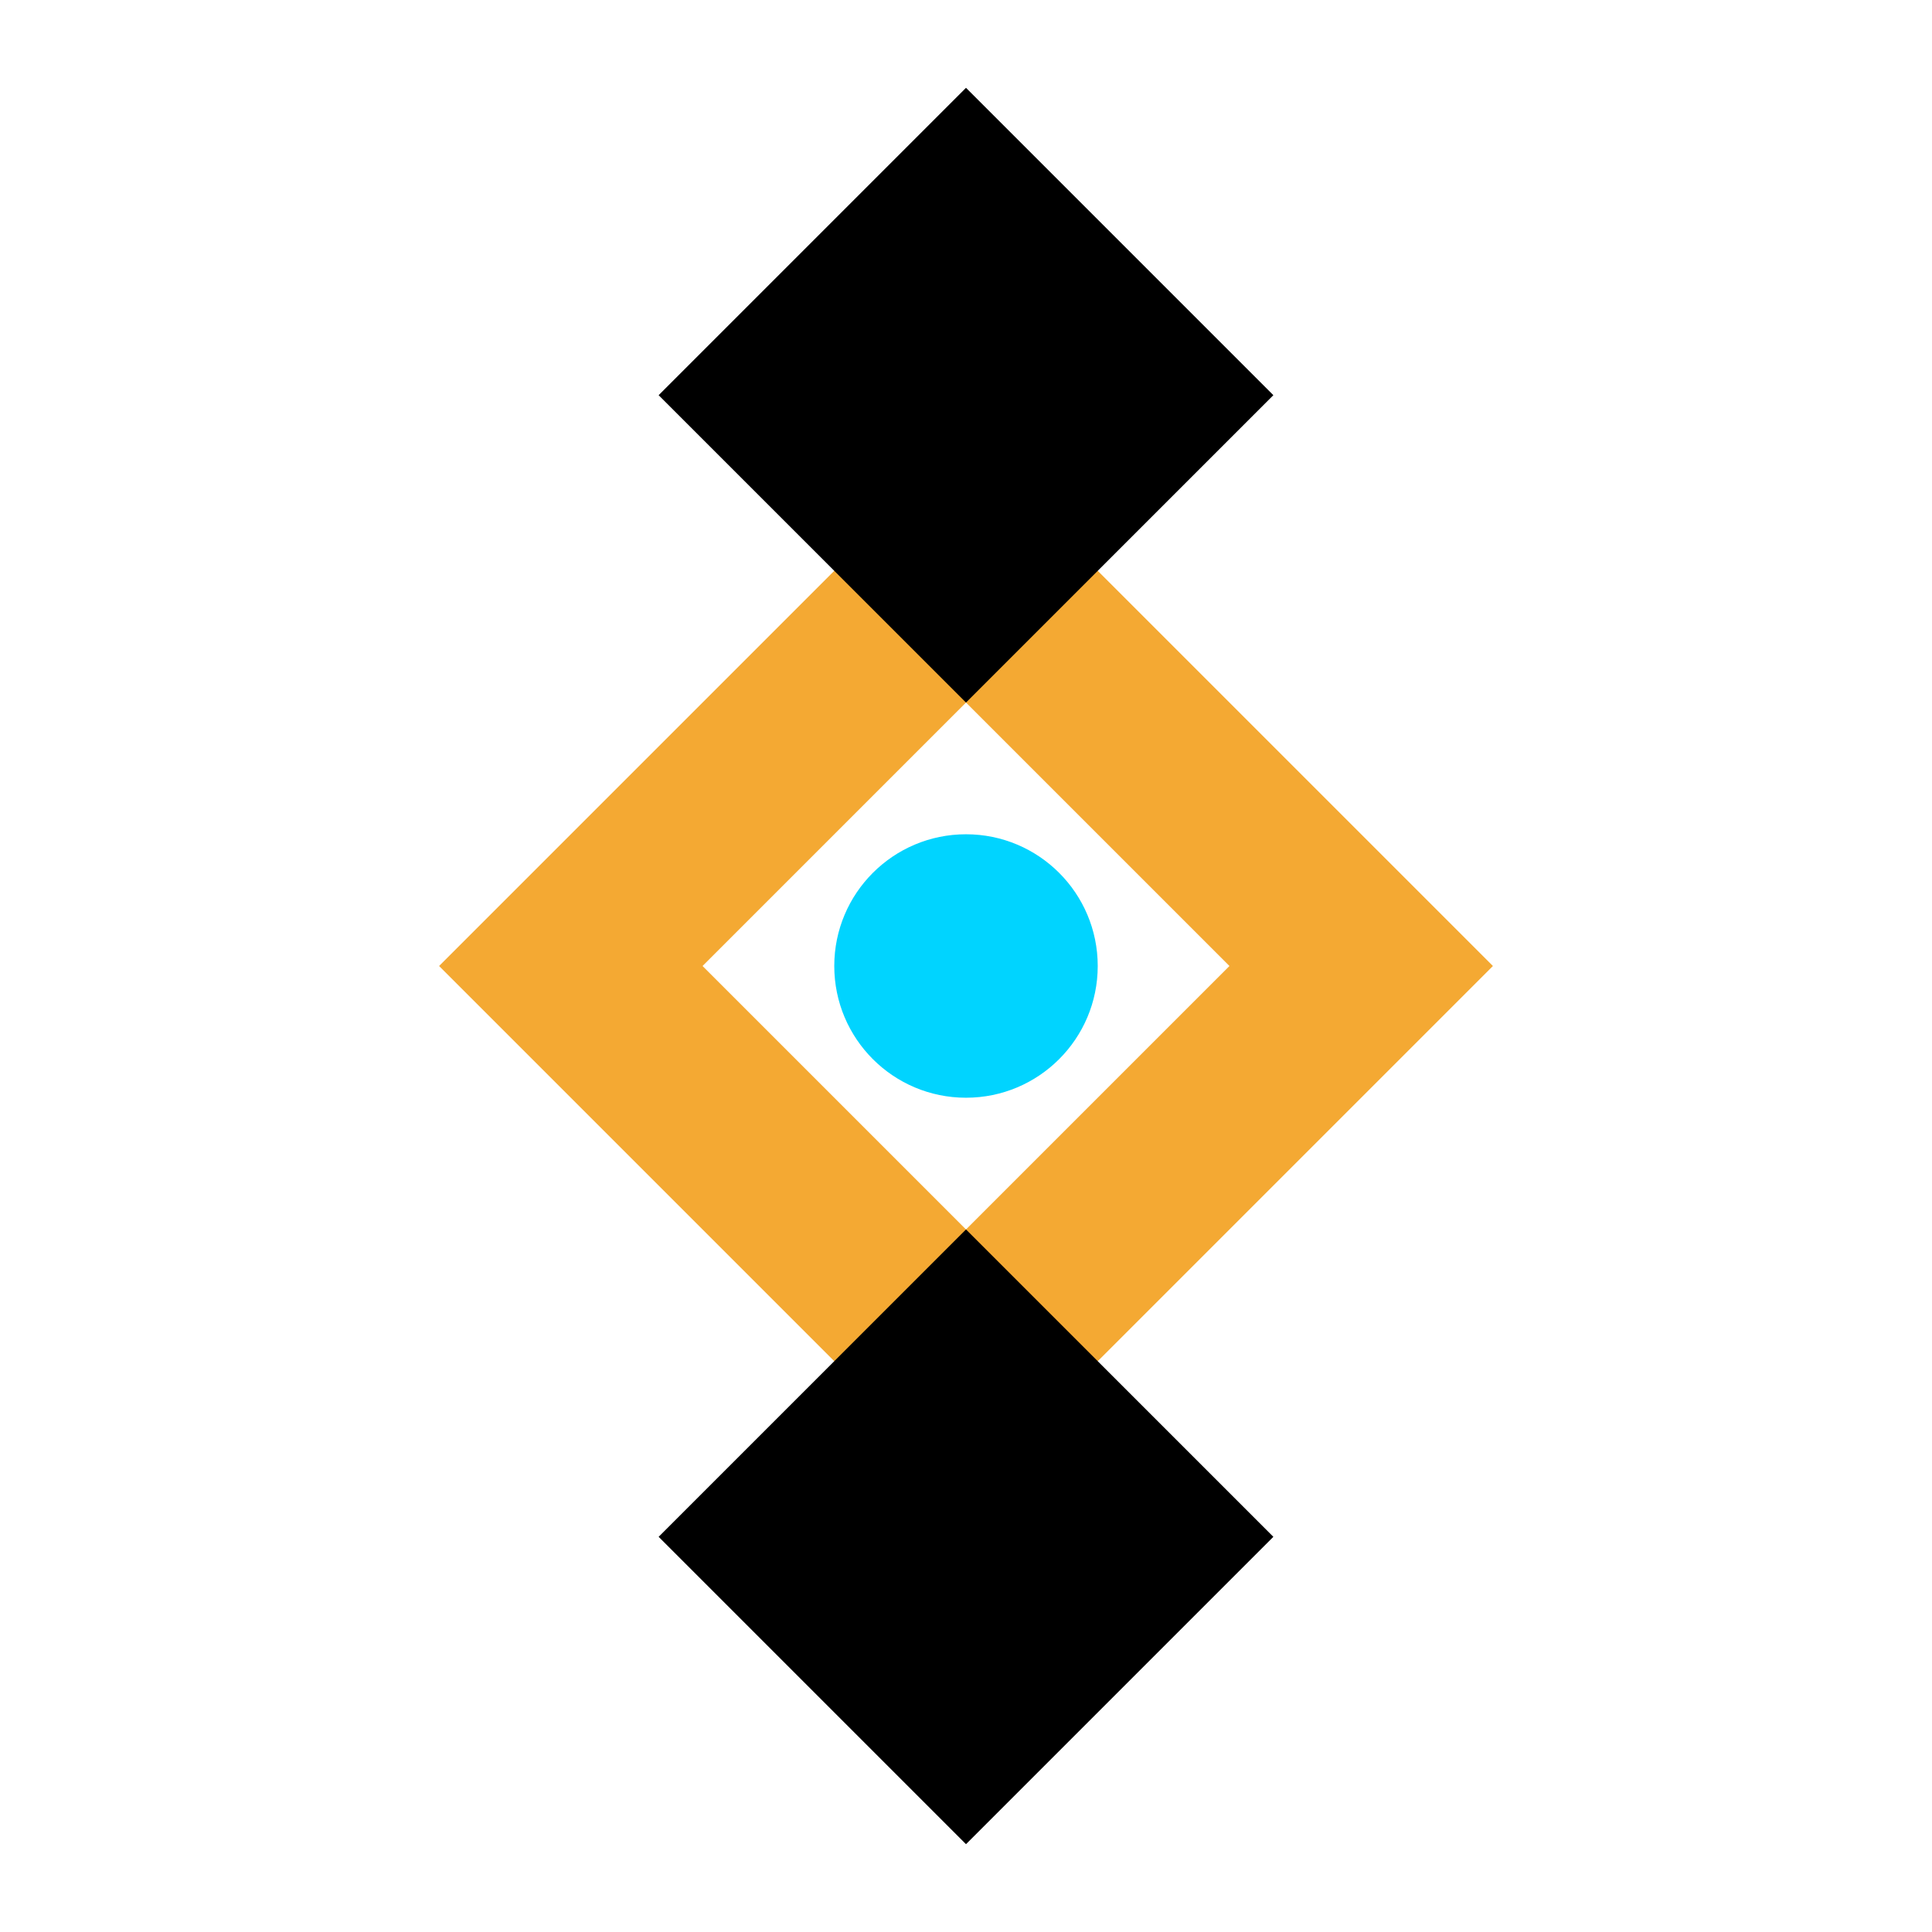
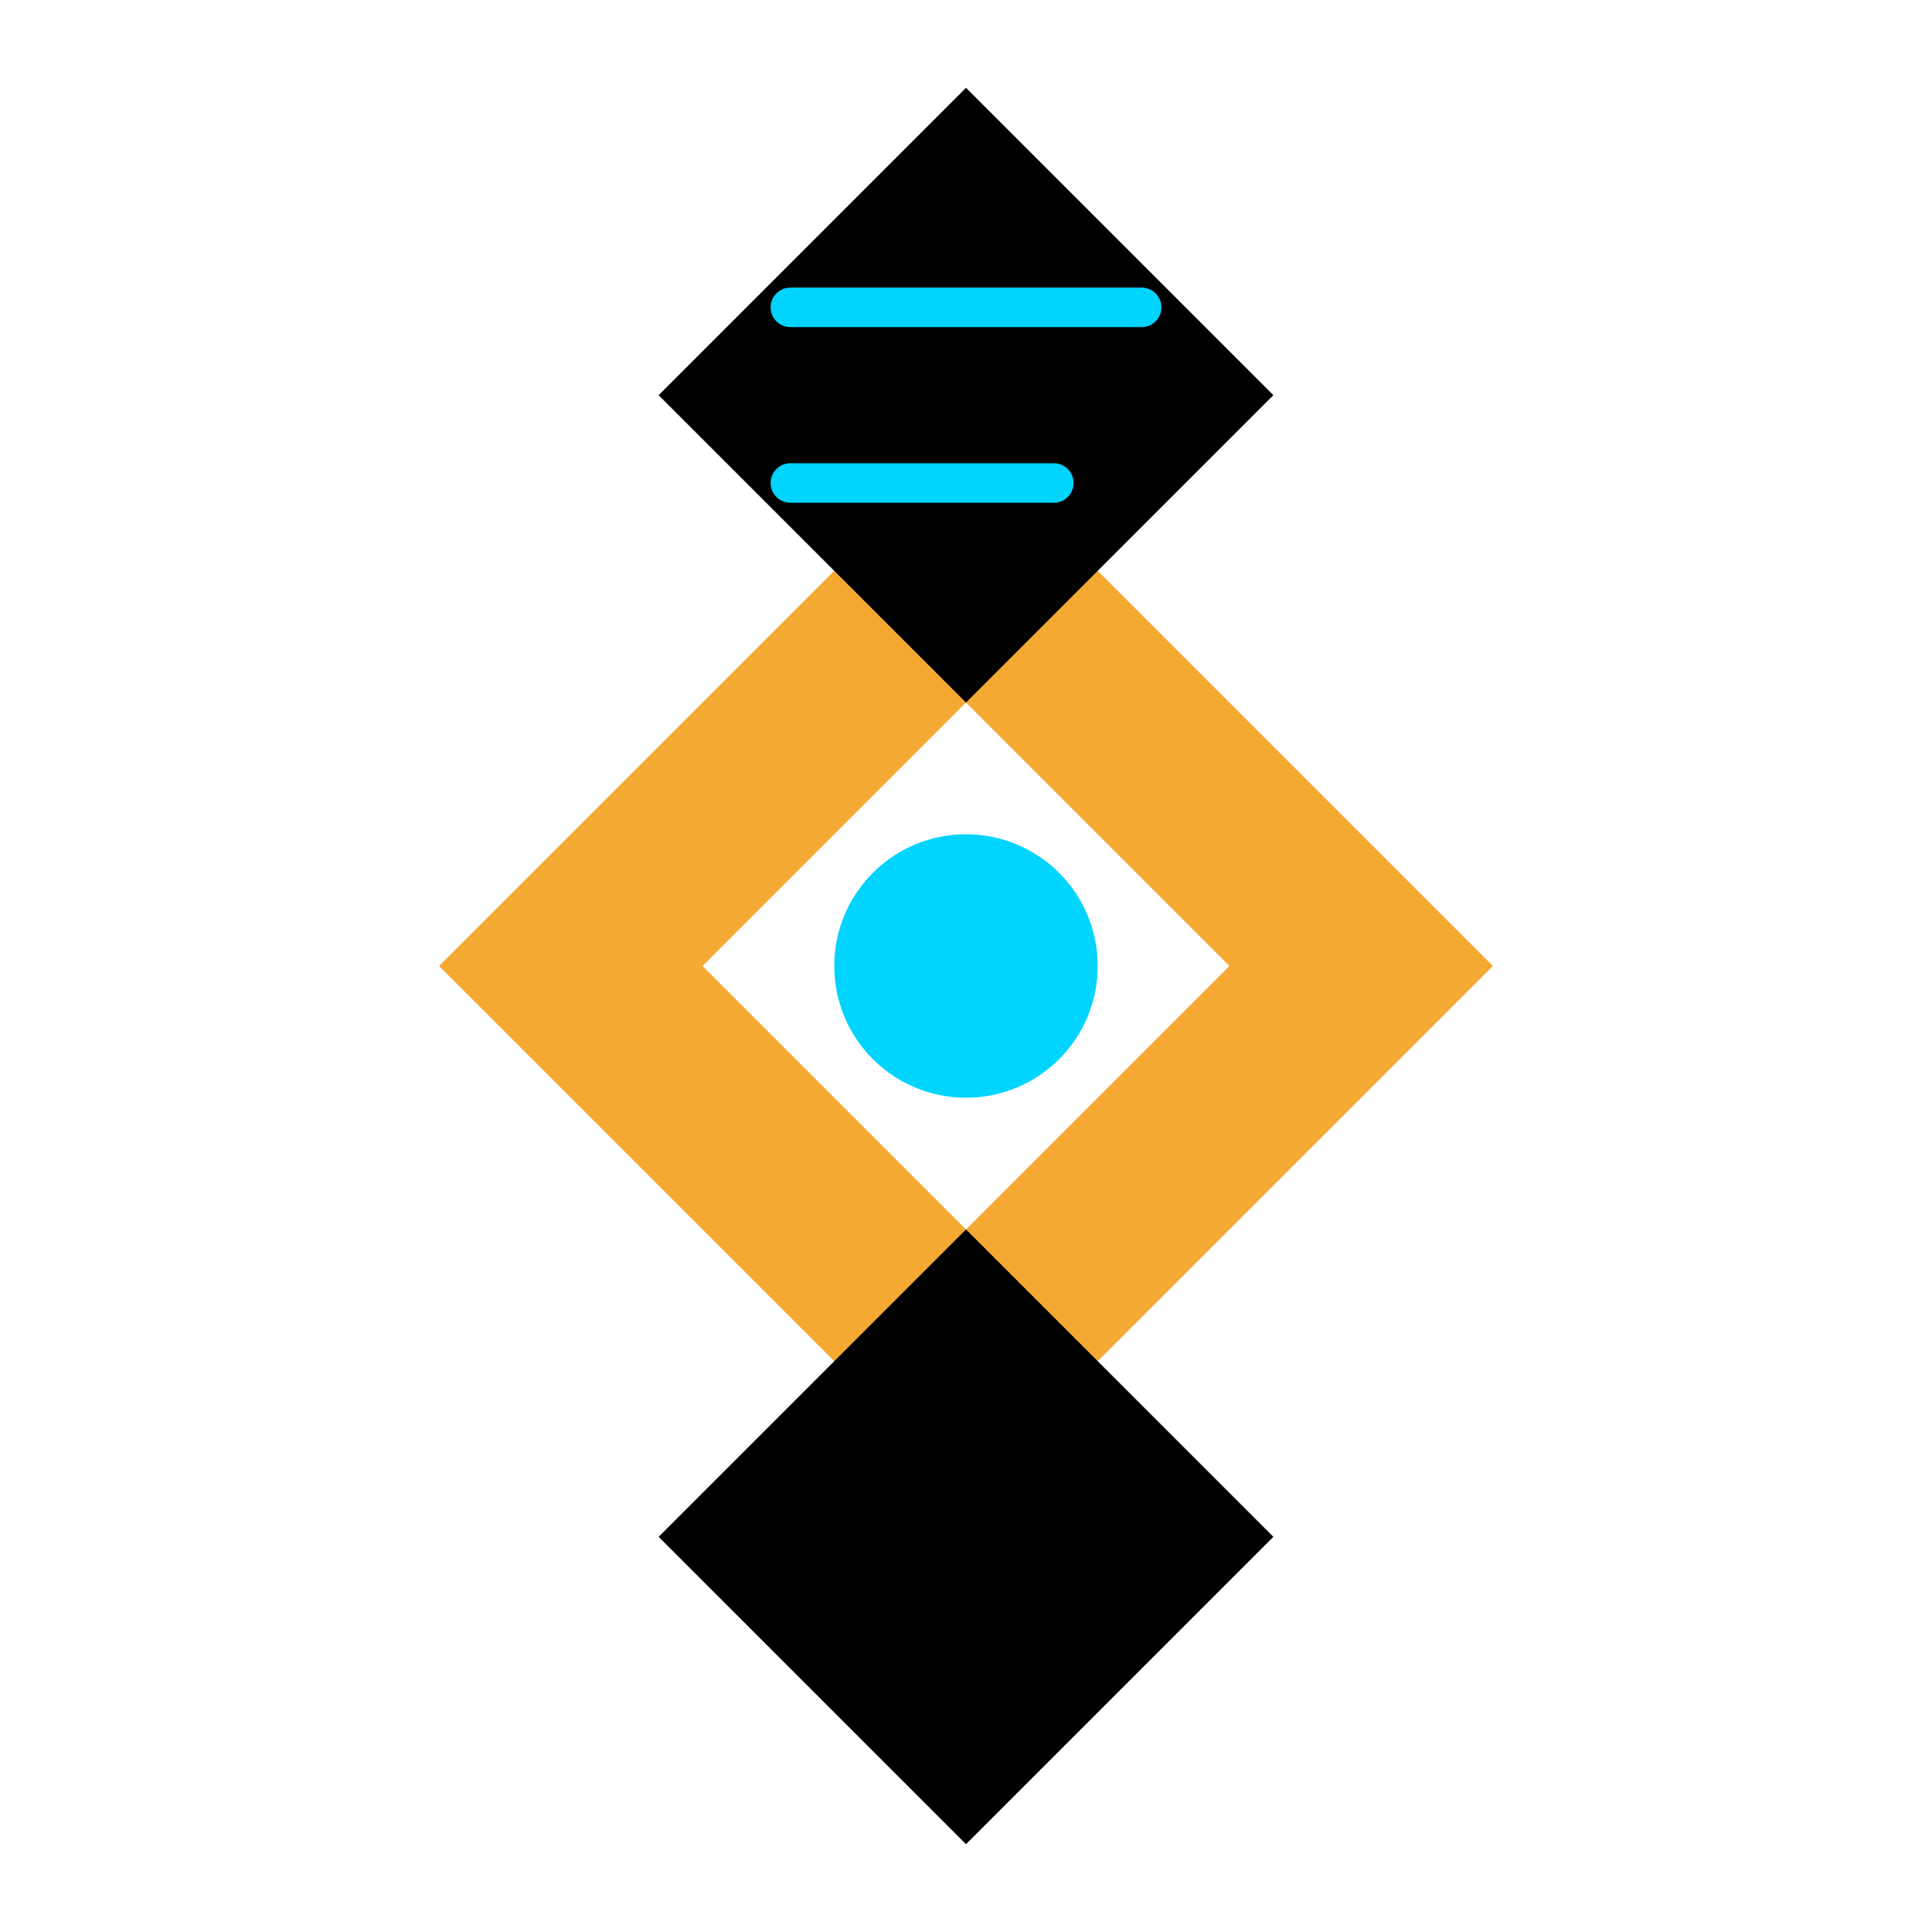
<svg xmlns="http://www.w3.org/2000/svg" viewBox="0 0 44 44" fill="none" aria-label="株式会社荷造テック ロゴ">
  <path d="M 22 10 L 34 22 L 22 34 L 10 22 Z M 22 16 L 28 22 L 22 28 L 16 22 Z" fill="#F4A933" fill-rule="evenodd" />
  <path d="M 22 2 L 29 9 L 22 16 L 15 9 Z" fill="currentColor" />
+   <line x1="18" y1="7" x2="26" y2="7" stroke="#00d4ff" stroke-width="0.9" stroke-linecap="round" />
+   <line x1="18" y1="11" x2="24" y2="11" stroke="#00d4ff" stroke-width="0.9" stroke-linecap="round" />
  <path d="M 22 28 L 29 35 L 22 42 L 15 35 Z" fill="currentColor" />
  <circle cx="22" cy="22" r="3" fill="#00d4ff" />
</svg>
